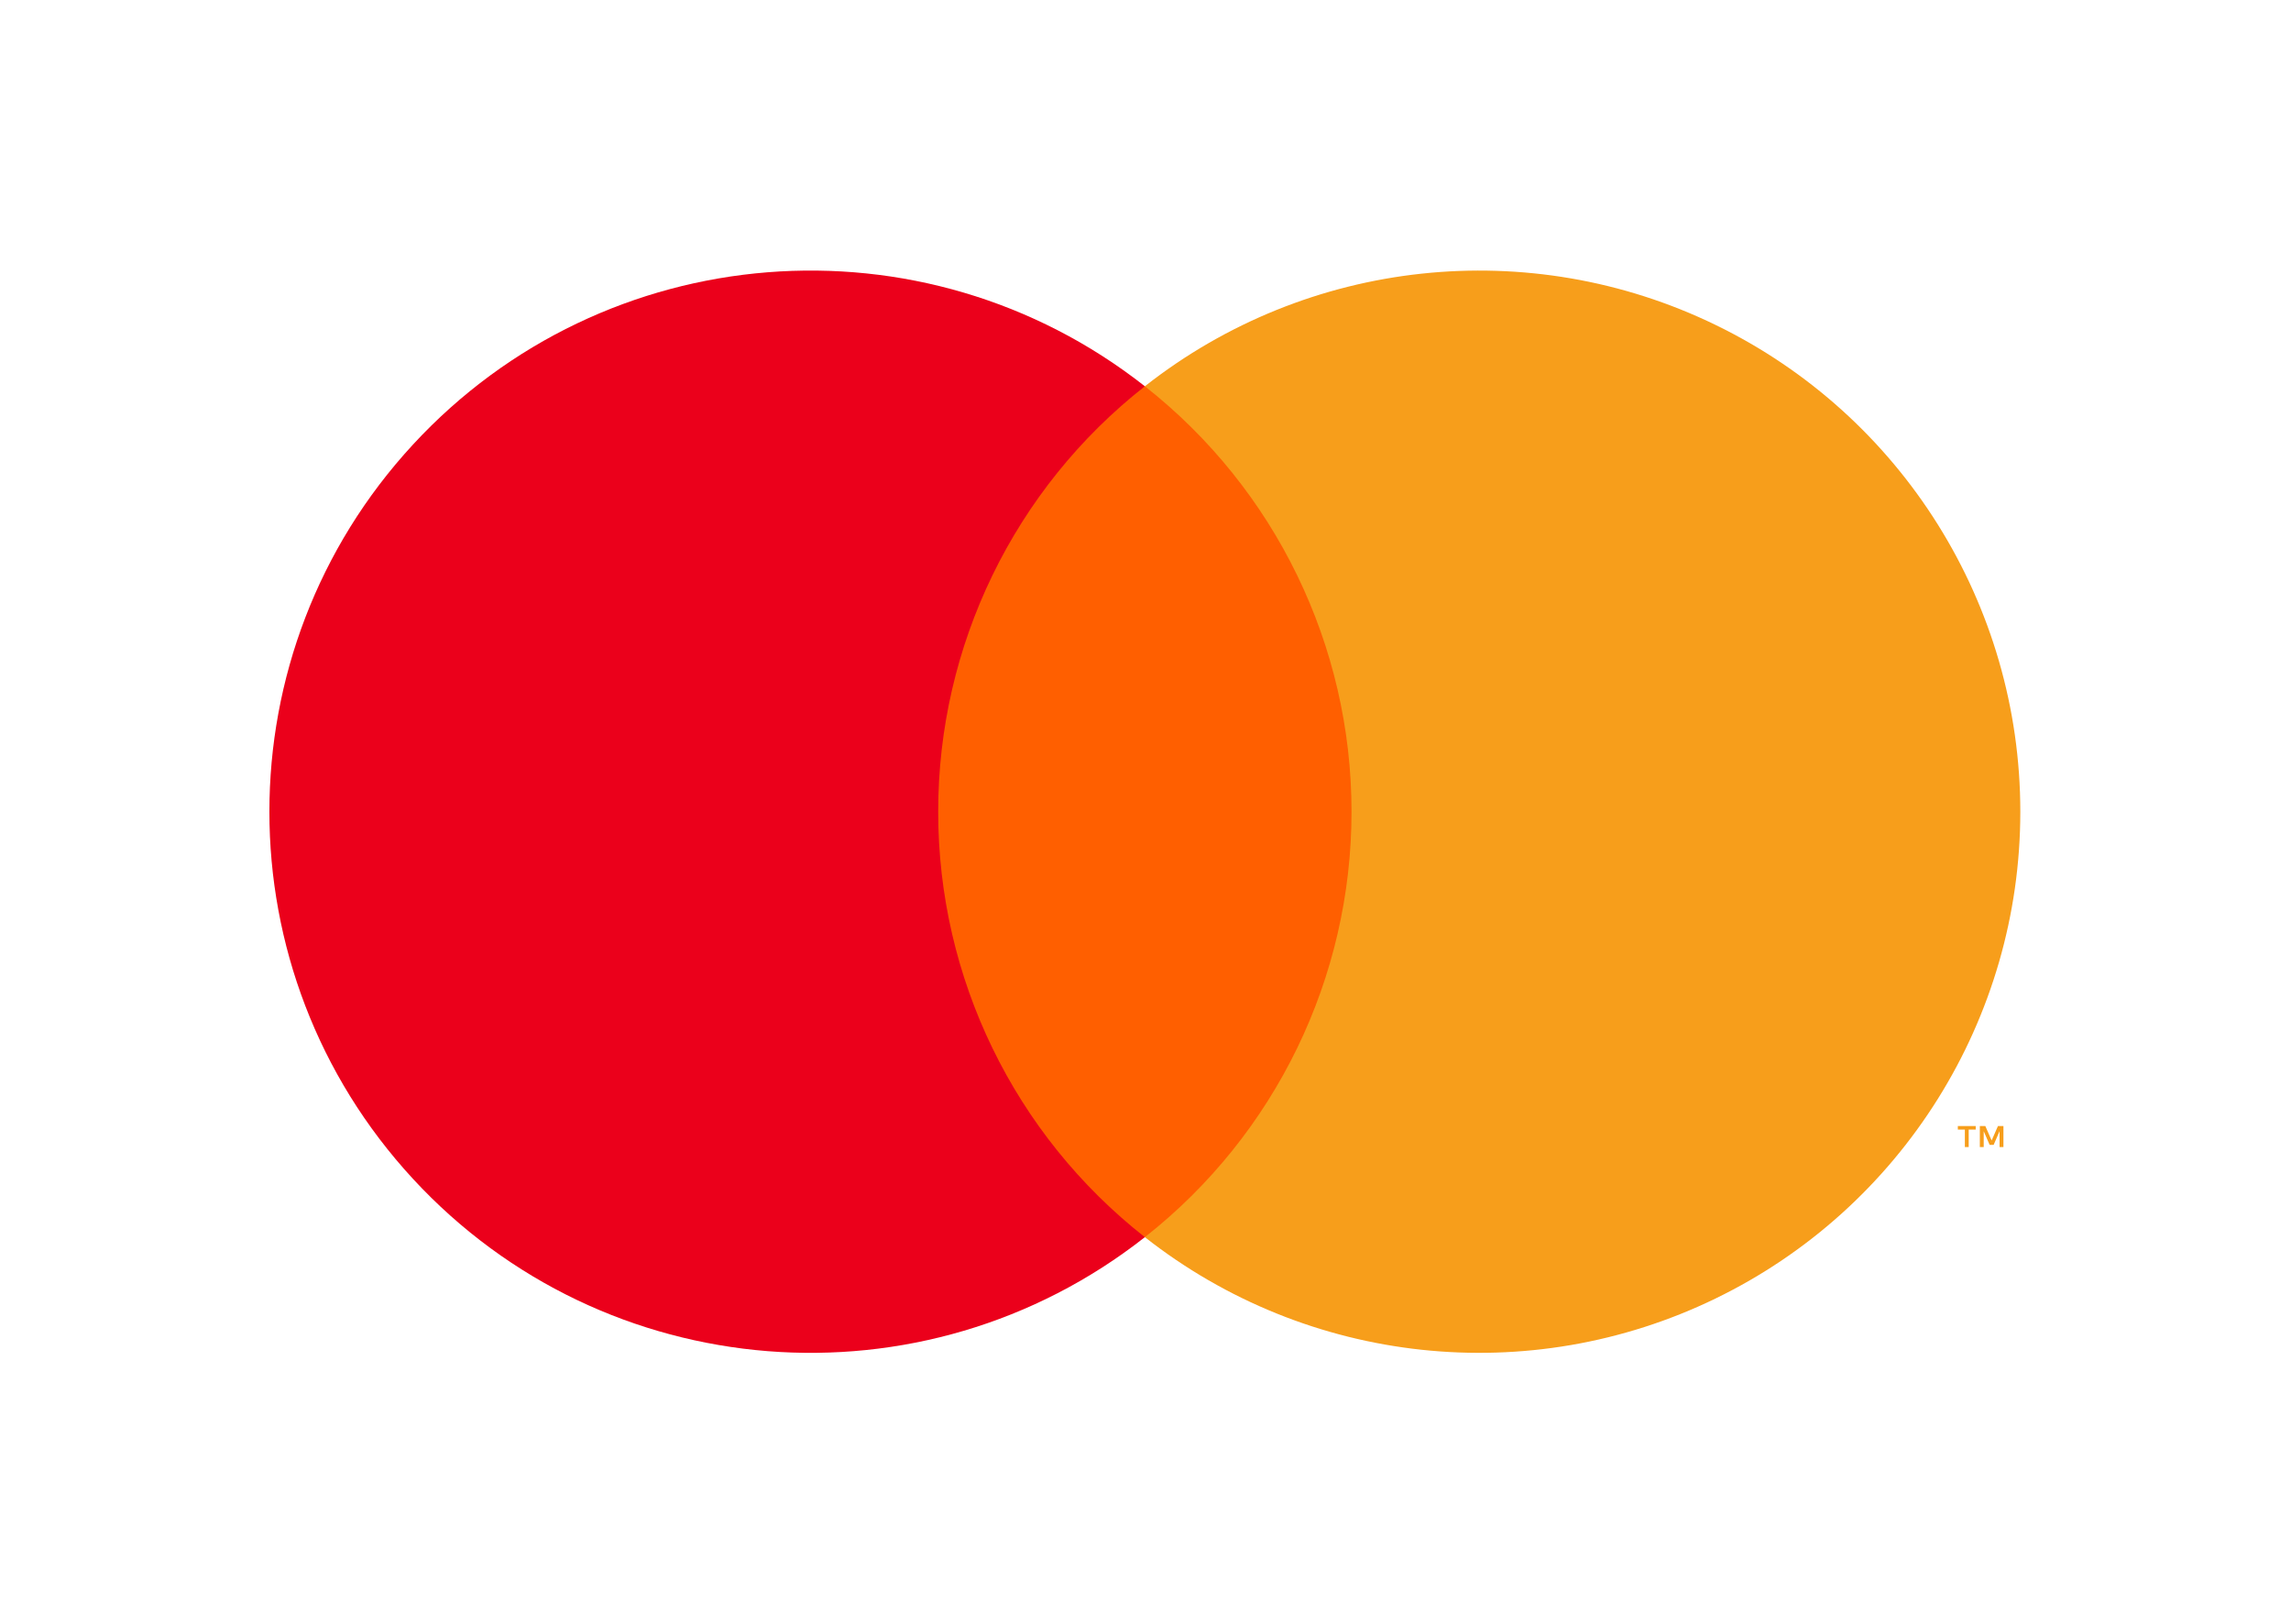
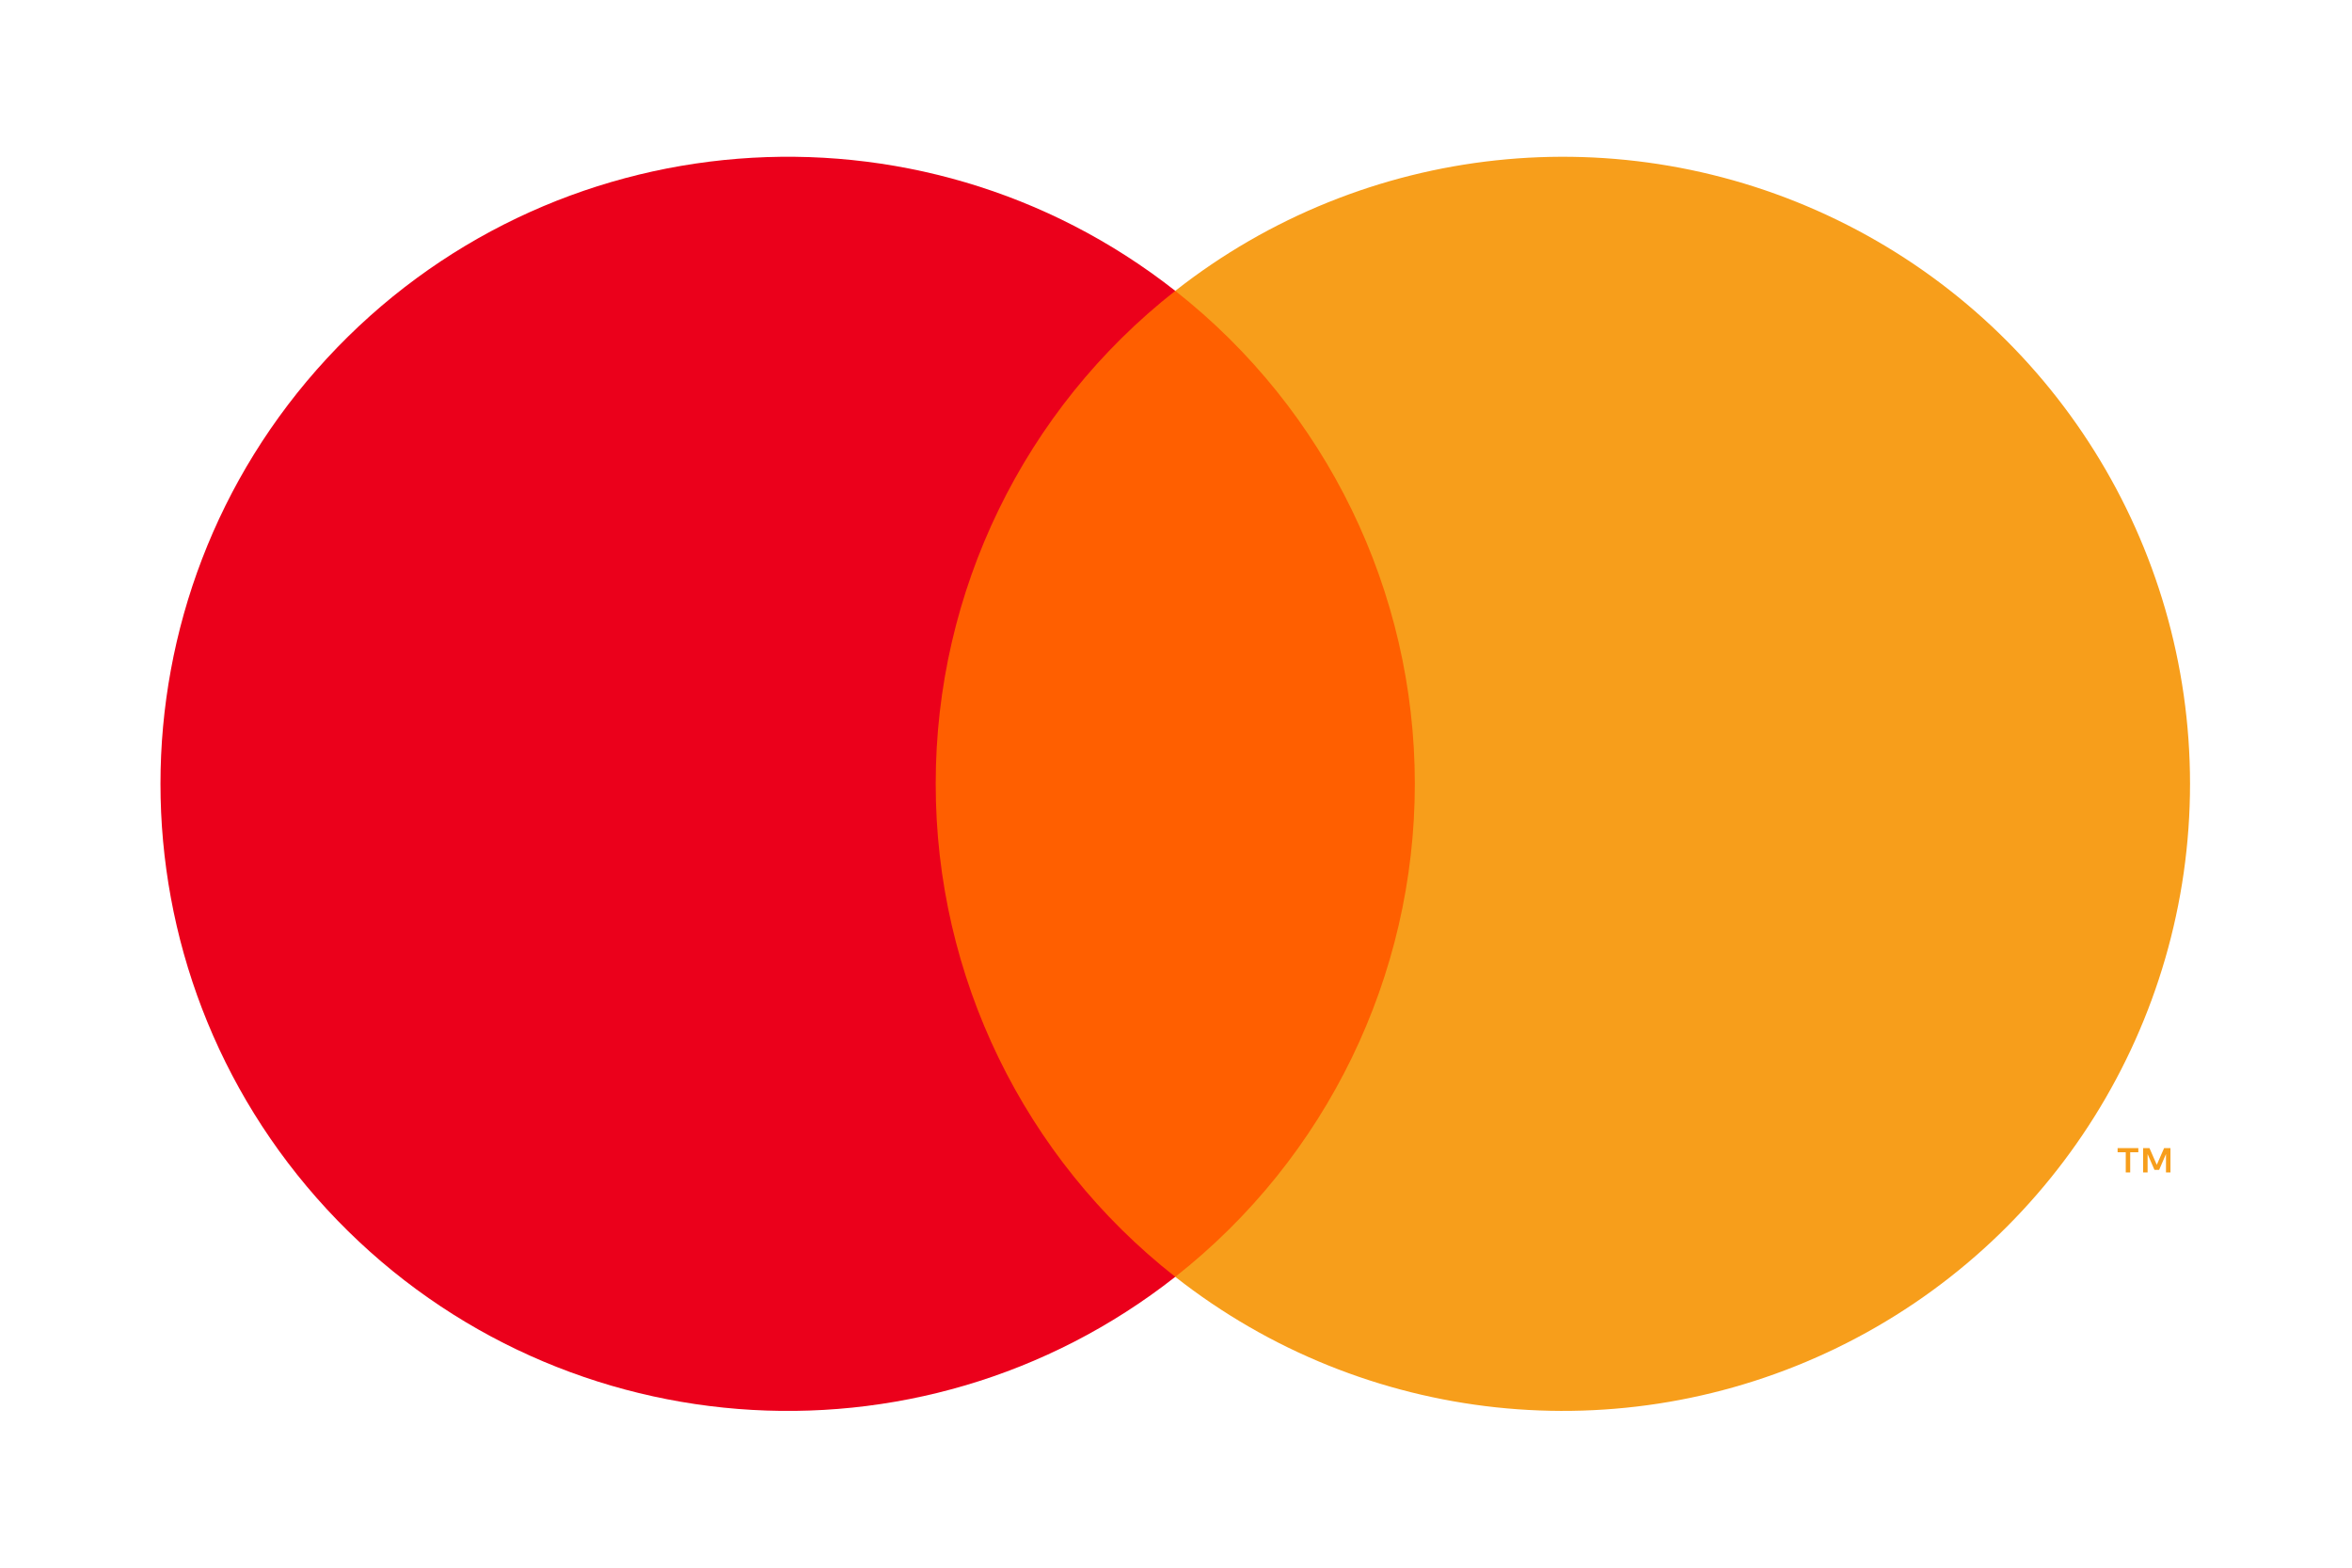
- <svg xmlns="http://www.w3.org/2000/svg" width="2.117in" height="1.5in" viewBox="0 0 152.407 108">
-   <g>
-     <rect width="152.407" height="108" style="fill: none" />
-     <g>
-       <rect x="60.412" y="25.697" width="31.5" height="56.606" style="fill: #ff5f00" />
-       <path d="M382.208,306a35.938,35.938,0,0,1,13.75-28.303,36,36,0,1,0,0,56.606A35.938,35.938,0,0,1,382.208,306Z" transform="translate(-319.7965 -252)" style="fill: #eb001b" />
-       <path d="M454.203,306a35.999,35.999,0,0,1-58.245,28.303,36.005,36.005,0,0,0,0-56.606A35.999,35.999,0,0,1,454.203,306Z" transform="translate(-319.7965 -252)" style="fill: #f79e1b" />
-       <path d="M450.769,328.308v-1.159h.467v-.236h-1.19v.236h.468v1.159Zm2.311,0v-1.397h-.365l-.42.961-.42-.961h-.365v1.397h.258v-1.054l.394.909h.267l.394-.911v1.056Z" transform="translate(-319.7965 -252)" style="fill: #f79e1b" />
-     </g>
+ <svg xmlns="http://www.w3.org/2000/svg" width="1.875in" height="1.25in" viewBox="0 0 135 90" version="1.1" id="svg5">
+   <defs id="defs5" />
+   <rect width="135" height="90" style="fill:none;stroke-width:0.859" id="rect1" x="1.0658141e-14" y="-0" />
+   <g id="g4" transform="translate(-8.703373,-9.000017)">
+     <rect x="60.412" y="25.697" width="31.5" height="56.606" style="fill:#ff5f00" id="rect2" />
+     <path d="m 382.208,306 a 35.938,35.938 0 0 1 13.75,-28.303 36,36 0 1 0 0,56.606 A 35.938,35.938 0 0 1 382.208,306 Z" transform="translate(-319.7965,-252)" style="fill:#eb001b" id="path2" />
+     <path d="m 454.203,306 a 35.999,35.999 0 0 1 -58.245,28.303 36.005,36.005 0 0 0 0,-56.606 35.999,35.999 0 0 1 58.245,28.303 z" transform="translate(-319.7965,-252)" style="fill:#f79e1b" id="path3" />
+     <path d="m 450.769,328.308 v -1.159 h 0.467 v -0.236 h -1.19 v 0.236 h 0.468 v 1.159 z m 2.311,0 v -1.397 h -0.365 l -0.42,0.961 -0.42,-0.961 h -0.365 v 1.397 h 0.258 v -1.054 l 0.394,0.909 h 0.267 l 0.394,-0.911 v 1.056 z" transform="translate(-319.7965,-252)" style="fill:#f79e1b" id="path4" />
  </g>
</svg>
